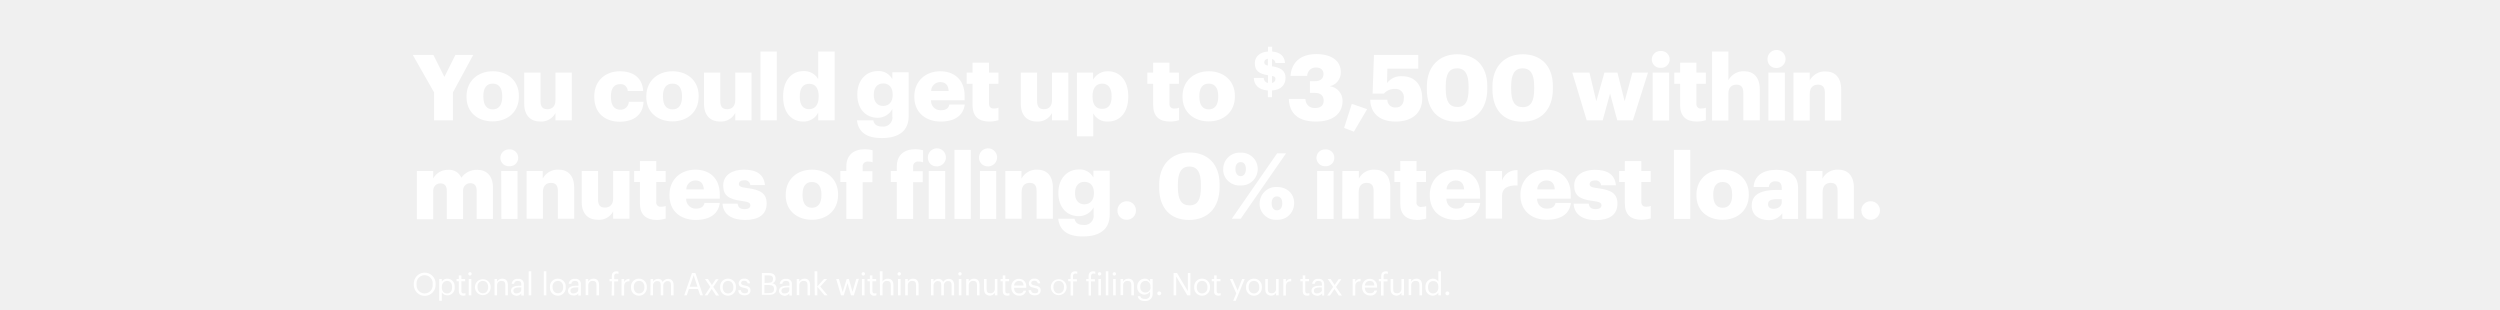
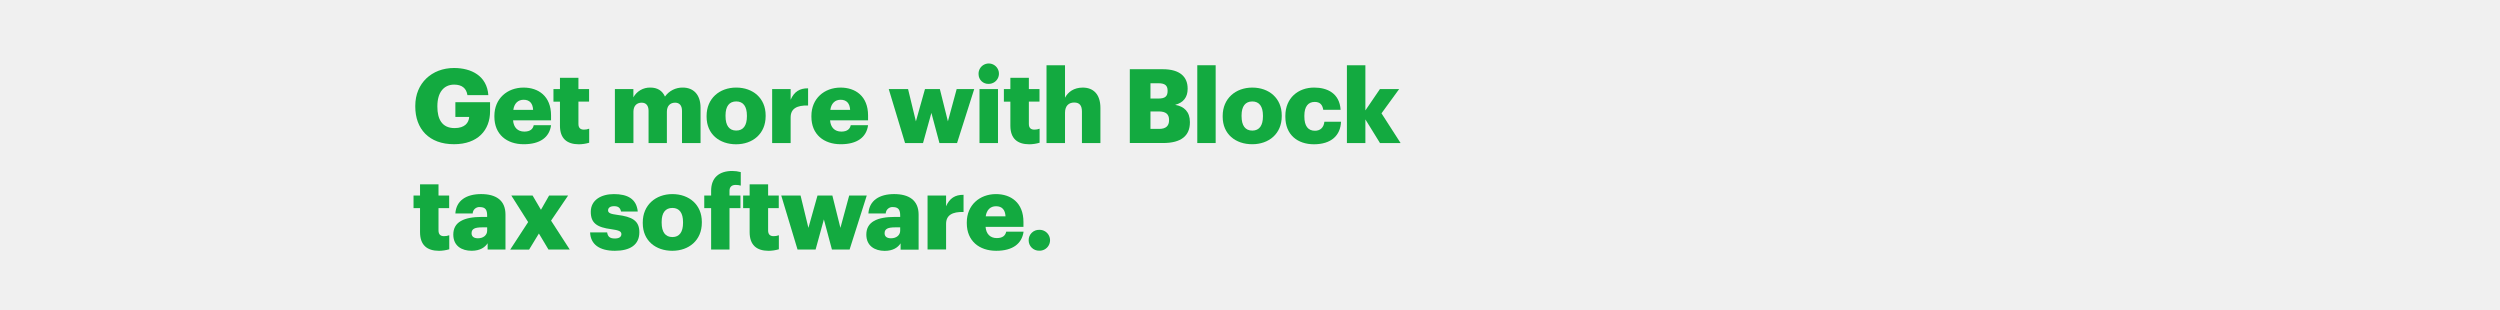
- <svg xmlns="http://www.w3.org/2000/svg" version="1.1" id="Layer_1" x="0px" y="0px" viewBox="0 0 1456 180" style="enable-background:new 0 0 1456 180;" xml:space="preserve">
-   <style type="text/css">
- 	.st0{fill:none;}
- 	.st1{fill:#FFFFFF;}
- </style>
-   <g>
-     <g id="Rect">
-       <rect class="st0" width="1456" height="180" />
-     </g>
-     <g id="H5">
-       <g id="You_could_get_up_to_3_500_within_minutes_of_filing._0_interes">
-         <path class="st1" d="M252.8,53.8L240.4,32h12l6.4,12.8l6.4-12.8h10.4l-11.8,21.8v16.3h-11V53.8z" />
-         <path class="st1" d="M271.7,56.5v-0.4c0-9,6.7-14.6,15.3-14.6s15.2,5.5,15.2,14.3v0.4c0,9.1-6.7,14.5-15.3,14.5     S271.7,65.5,271.7,56.5z M292.5,56.4V56c0-4.7-1.9-7.3-5.5-7.3s-5.5,2.5-5.5,7.2v0.4c0,4.8,1.9,7.4,5.5,7.4S292.5,61,292.5,56.4z     " />
-         <path class="st1" d="M305.3,60.4V42.3h9.5v16.6c0,3.2,1.2,4.7,4,4.7s4.7-1.7,4.7-5.3v-16h9.5v27.8h-9.5v-4.3     c-1.7,3.3-5.2,5.2-8.8,5C309.3,70.8,305.3,67.5,305.3,60.4z" />
-         <path class="st1" d="M346.1,56.5v-0.4c0-9.3,6.7-14.6,14.9-14.6c6.8,0,13.1,3,13.6,11.5h-9c-0.1-2.3-1.9-4.1-4.2-4     c-0.1,0-0.2,0-0.3,0c-3.4,0-5.3,2.4-5.3,7.1v0.4c0,4.8,1.9,7.4,5.5,7.4c2.6,0.1,4.7-1.9,4.9-4.4c0-0.1,0-0.2,0-0.2h8.6     c-0.3,7-5,11.6-14,11.6C352.5,70.8,346.1,66,346.1,56.5z" />
-         <path class="st1" d="M376.4,56.5v-0.4c0-9,6.7-14.6,15.3-14.6s15.2,5.5,15.2,14.3v0.4c0,9.1-6.7,14.5-15.2,14.5     S376.4,65.5,376.4,56.5z M397.2,56.4V56c0-4.7-1.9-7.3-5.5-7.3s-5.6,2.5-5.6,7.2v0.4c0,4.8,1.9,7.4,5.6,7.4S397.2,61,397.2,56.4z     " />
-         <path class="st1" d="M410,60.4V42.3h9.5v16.6c0,3.2,1.2,4.7,4,4.7s4.7-1.7,4.7-5.3v-16h9.5v27.8h-9.5v-4.3     c-1.7,3.3-5.2,5.2-8.9,5C414,70.8,410,67.5,410,60.4z" />
-         <path class="st1" d="M442.9,30h9.5v40.1h-9.5V30z" />
-         <path class="st1" d="M456.1,56.5V56c0-9.5,5.2-14.6,11.8-14.6c3.5-0.2,6.9,1.6,8.6,4.7V30h9.6v40.1h-9.6v-4.5     c-1.6,3.3-5,5.3-8.7,5.2C461.4,70.8,456.1,66.1,456.1,56.5z M476.8,56.3V56c0-4.7-2-7.2-5.5-7.2s-5.5,2.4-5.5,7.3v0.4     c0,4.7,2,7.1,5.4,7.1S476.8,61.1,476.8,56.3z" />
-         <path class="st1" d="M499.1,70.1h9.5c0.4,2,1.7,3.6,5.1,3.6c2.9,0.4,5.6-1.6,6-4.5c0.1-0.5,0.1-0.9,0-1.4v-4.3     c-1.7,3.2-5,5.1-8.6,5.1c-6.5,0-11.8-4.8-11.8-13.4v-0.4c0-8.2,5.3-13.4,11.8-13.4c3.6-0.3,6.9,1.6,8.6,4.7v-4h9.5v25.6     c0,8.3-5.5,12.7-15.5,12.7C504.2,80.5,499.8,76.5,499.1,70.1z M519.9,55.3v-0.4c0-3.8-2-6.3-5.5-6.3s-5.5,2.5-5.5,6.4v0.4     c0,3.8,2,6.3,5.4,6.3C517.8,61.7,519.9,59.3,519.9,55.3z" />
-         <path class="st1" d="M532.5,56.5v-0.4c0-9,6.7-14.6,15.1-14.6c7.6,0,14.2,4.4,14.2,14.4v2.5h-19.6c-0.1,3.1,2.2,5.7,5.3,5.8     c0.2,0,0.3,0,0.5,0c3.2,0,4.5-1.4,4.9-3.3h9c-0.9,6.3-5.7,9.9-14.1,9.9S532.5,65.7,532.5,56.5z M552.5,53     c-0.2-3.4-1.8-5.2-4.9-5.2c-2.9,0-5.3,2.3-5.3,5.2H552.5z" />
-         <path class="st1" d="M566.4,61.2V48.8H563v-6.5h3.4v-5.8h9.6v5.8h5.5v6.5H576v11.5c0,2,1,2.9,2.8,2.9c0.9,0,1.9-0.1,2.7-0.5V70     c-1.7,0.5-3.5,0.8-5.3,0.8C569.9,70.8,566.4,67.7,566.4,61.2z" />
-         <path class="st1" d="M594.5,60.4V42.3h9.5v16.6c0,3.2,1.2,4.7,4,4.7s4.7-1.7,4.7-5.3v-16h9.5v27.8h-9.5v-4.3     c-1.7,3.3-5.2,5.2-8.8,5C598.5,70.8,594.5,67.5,594.5,60.4z" />
-         <path class="st1" d="M627.1,42.3h9.5v4.1c1.8-3.1,5.1-5,8.7-4.9c6.5,0,11.8,4.9,11.8,14.5v0.4c0,9.6-5.3,14.4-11.8,14.4     c-3.6,0.2-6.9-1.6-8.6-4.8v13.4h-9.5V42.3z M647.4,56.4V56c0-4.9-2.1-7.3-5.5-7.3s-5.6,2.5-5.6,7.2v0.4c0,4.8,2,7.1,5.6,7.1     S647.4,61,647.4,56.4z" />
-         <path class="st1" d="M671.6,61.2V48.8h-3.4v-6.5h3.4v-5.8h9.5v5.8h5.5v6.5h-5.5v11.5c-0.2,1.4,0.7,2.7,2.1,2.9c0.3,0,0.5,0,0.8,0     c0.9,0,1.9-0.1,2.7-0.5V70c-1.7,0.5-3.5,0.8-5.3,0.8C675.1,70.8,671.6,67.7,671.6,61.2z" />
-         <path class="st1" d="M688.7,56.5v-0.4c0-9,6.7-14.6,15.3-14.6s15.2,5.5,15.2,14.3v0.4c0,9.1-6.7,14.5-15.2,14.5     S688.7,65.5,688.7,56.5z M709.5,56.4V56c0-4.7-1.9-7.3-5.5-7.3s-5.5,2.5-5.5,7.2v0.4c0,4.8,1.9,7.4,5.5,7.4S709.5,61,709.5,56.4     L709.5,56.4z" />
-         <path class="st1" d="M738.4,52.7c-5.4-0.4-8-3.2-8.2-7.3h5.8c0,1.4,1,2.7,2.5,2.9v-4.5c-5.4-0.8-7.7-2.7-7.7-7     c0-3.8,3-6.5,7.7-6.8v-2.8h2.4V30c4.5,0.4,7.2,2.5,7.5,6.7h-5.6c0-1.1-0.9-2.1-2-2.3v4.2c4.7,0.7,7.9,2.3,7.9,6.8     c0,3.8-2.5,7-7.9,7.3v3.9h-2.4V52.7z M738.4,38.2v-4c-1.4,0.3-2.1,1-2.1,2S736.7,37.9,738.4,38.2z M740.8,44.2v4.1     c1.1-0.1,2-1.1,2-2.2C742.9,45.1,742.5,44.5,740.8,44.2L740.8,44.2z" />
-         <path class="st1" d="M750.6,57.6h9.7c-0.1,2.8,2.1,5.2,4.9,5.3c0.2,0,0.5,0,0.7,0c3.4,0,5-1.6,5-4.3s-1.6-4.5-5-4.5h-3v-6.8h2.8     c3.4,0,5.1-1.6,5.1-4.2c0-2.3-1.5-3.8-4.4-3.8c-2.7-0.1-4.9,2-5.1,4.7c0,0.1,0,0.1,0,0.2h-9.7c0.5-7.5,5.5-12.7,15-12.7     c9,0,14.3,4,14.3,10.5c0.1,3.9-2.6,7.4-6.4,8.2c4.3,0.6,7.5,4.3,7.4,8.6c0,7.2-5.4,12-15.5,12C755.9,70.8,750.9,65.9,750.6,57.6z     " />
-         <path class="st1" d="M782.8,74.5l4.5-14l8.9,3.1l-7.7,13.1L782.8,74.5z" />
-         <path class="st1" d="M798,58.1h10c-0.1,2.4,1.8,4.4,4.3,4.5c0.2,0,0.5,0,0.7,0c3.1,0,4.6-2.3,4.6-5.4c0.3-2.7-1.5-5.1-4.2-5.4     c-0.3,0-0.6,0-1,0c-2.4-0.1-4.8,0.9-6.4,2.7h-6.6l0.8-22.5H826v8h-18l-0.2,8.4c2.1-2.8,5.4-4.3,8.9-4c7,0,11.6,4.7,11.6,13     s-5.8,13.4-15.5,13.4C802.8,70.8,798.2,65.3,798,58.1z" />
-         <path class="st1" d="M831,52v-1.6c0-12,7.5-18.8,17.6-18.8s17.6,6.2,17.6,18.6v1.5c0,12.1-6.9,19.2-17.8,19.2S831,64,831,52z      M855.3,51.9v-1.6c0-7-2-10.5-6.7-10.5s-6.6,3.4-6.6,10.4v1.6c0,7.1,2,10.5,6.8,10.5s6.5-3.5,6.5-10.5V51.9z" />
-         <path class="st1" d="M869.2,52v-1.6c0-12,7.5-18.8,17.6-18.8s17.6,6.2,17.6,18.6v1.5c0,12.1-6.9,19.2-17.8,19.2     S869.2,64,869.2,52z M893.5,51.9v-1.6c0-7-2-10.5-6.7-10.5s-6.7,3.5-6.7,10.5v1.6c0,7.1,2,10.5,6.8,10.5s6.6-3.6,6.6-10.6V51.9z" />
-         <path class="st1" d="M915.7,42.3h10l4,16.7l4.7-16.7h7.6l4.2,16.7l4.5-16.7h9.1L951,70.1h-9.1l-4.2-15.6l-4.3,15.6h-9.3     L915.7,42.3z" />
-         <path class="st1" d="M962,34.7c0-2.8,2.2-5,5-5c0.1,0,0.2,0,0.2,0c2.7-0.2,5.1,1.9,5.2,4.6c0.2,2.7-1.9,5.1-4.6,5.2     c-0.2,0-0.4,0-0.6,0c-2.7,0.2-5-1.9-5.2-4.6C962,34.9,962,34.8,962,34.7z M962.5,42.3h9.6v27.9h-9.6V42.3z" />
-         <path class="st1" d="M978.5,61.2V48.8h-3.4v-6.5h3.4v-5.8h9.5v5.8h5.5v6.5H988v11.5c-0.2,1.4,0.7,2.7,2.1,2.9c0.2,0,0.5,0,0.7,0     c0.9,0,1.9-0.1,2.7-0.5V70c-1.7,0.5-3.5,0.8-5.3,0.8C982,70.8,978.5,67.7,978.5,61.2z" />
-         <path class="st1" d="M997.1,30h9.5v16.7c1.8-3.3,5.4-5.4,9.2-5.2c5.4,0,9.1,3.4,9.1,10.5v18.1h-9.6V54c0-3.1-1.2-4.7-4-4.7     s-4.7,1.7-4.7,5.3v15.6h-9.5V30z" />
-         <path class="st1" d="M1029.4,34.7c-0.2-2.9,2-5.4,4.9-5.6s5.4,2,5.6,4.9c0.2,2.9-2,5.4-4.9,5.6c-0.1,0-0.2,0-0.4,0     c-2.8,0.1-5.1-2-5.2-4.8C1029.4,34.8,1029.4,34.7,1029.4,34.7z M1029.9,42.3h9.6v27.9h-9.6V42.3z" />
-         <path class="st1" d="M1044.5,42.3h9.5v4.5c1.8-3.3,5.4-5.4,9.2-5.2c5.4,0,9.1,3.4,9.1,10.5v18.1h-9.5V54c0-3.1-1.2-4.7-4-4.7     s-4.8,1.7-4.8,5.3v15.6h-9.5L1044.5,42.3z" />
-         <path class="st1" d="M242.8,99.6h9.5v4.3c1.8-3.2,5.1-5.1,8.8-5c3.3-0.2,6.3,1.6,7.6,4.6c2.1-3,5.6-4.7,9.3-4.6     c5.3,0,9.1,3.4,9.1,10.4v18.2h-9.5v-16.6c0-2.8-1.4-4.2-3.6-4.2c-2.3-0.1-4.2,1.7-4.3,4c0,0.2,0,0.5,0,0.7v16.2h-9.5v-16.6     c0-2.8-1.4-4.2-3.6-4.2c-2.3-0.1-4.2,1.7-4.3,4c0,0.2,0,0.5,0,0.7v16.2h-9.5L242.8,99.6z" />
-         <path class="st1" d="M291.4,92c0-2.8,2.2-5,5-5c0.1,0,0.2,0,0.2,0c2.7-0.2,5.1,1.9,5.2,4.6c0.2,2.7-1.9,5.1-4.6,5.2     c-0.2,0-0.4,0-0.6,0c-2.7,0.2-5.1-1.9-5.2-4.7C291.4,92.2,291.4,92.1,291.4,92z M291.9,99.6h9.5v27.9H292L291.9,99.6z" />
-         <path class="st1" d="M306.6,99.6h9.5v4.4c1.8-3.4,5.4-5.4,9.2-5.2c5.4,0,9.1,3.4,9.1,10.5v18.1h-9.5v-16.2c0-3.1-1.2-4.7-4-4.7     s-4.7,1.7-4.7,5.3v15.6h-9.5V99.6z" />
-         <path class="st1" d="M338.8,117.7V99.6h9.5v16.6c0,3.2,1.2,4.7,4,4.7s4.8-1.7,4.8-5.3v-16h9.5v27.8h-9.5v-4.3     c-1.7,3.3-5.2,5.2-8.9,4.9C342.8,128,338.8,124.8,338.8,117.7z" />
-         <path class="st1" d="M372.7,118.5V106h-3.4v-6.4h3.4v-5.8h9.5v5.8h5.5v6.4h-5.5v11.5c-0.2,1.4,0.7,2.7,2.1,2.9c0.2,0,0.5,0,0.7,0     c0.9,0,1.9-0.1,2.7-0.4v7.3c-1.7,0.5-3.5,0.8-5.3,0.8C376.2,128,372.7,125,372.7,118.5z" />
-         <path class="st1" d="M389.9,113.8v-0.4c0-9,6.7-14.6,15.1-14.6c7.6,0,14.2,4.4,14.2,14.4v2.5h-19.6c-0.1,3.1,2.3,5.7,5.3,5.8     c0.2,0,0.3,0,0.5,0c3.1,0,4.5-1.4,4.9-3.3h8.9c-0.8,6.3-5.7,9.9-14.1,9.9C396.3,128,389.9,123,389.9,113.8z M409.9,110.3     c-0.2-3.4-1.8-5.2-4.9-5.2c-2.9,0-5.3,2.3-5.3,5.2H409.9z" />
-         <path class="st1" d="M420.8,118.6h8.8c0.3,2,1.2,3.2,4,3.2c2.4,0,3.4-0.9,3.4-2.3s-1.3-2-5.2-2.5c-7.5-1-10.6-3.2-10.6-9     c0-6.2,5.5-9.2,12-9.2c6.9,0,11.7,2.4,12.3,9H437c-0.2-1.7-1.7-3-3.4-2.8c-0.1,0-0.1,0-0.2,0c-2,0-3.1,0.9-3.1,2.2     s1.3,1.9,4.7,2.3c7.7,1,11.5,3,11.5,9c0,6.6-4.9,9.6-12.6,9.6S421.1,124.8,420.8,118.6z" />
-         <path class="st1" d="M457.6,113.8v-0.4c0-9,6.7-14.6,15.3-14.6s15.2,5.5,15.2,14.3v0.4c0,9.1-6.7,14.5-15.2,14.5     S457.6,122.8,457.6,113.8z M478.4,113.7v-0.4c0-4.7-1.9-7.3-5.5-7.3s-5.5,2.5-5.5,7.2v0.4c0,4.8,1.9,7.4,5.5,7.4     S478.4,118.3,478.4,113.7z" />
-         <path class="st1" d="M492.9,106h-3.5v-6.4h3.5v-2.5c0-6.9,4.3-10.2,10.9-10.2c1.5,0,3,0.2,4.4,0.6v7c-0.8-0.3-1.7-0.4-2.6-0.4     c-1.5-0.2-3,0.8-3.2,2.4c0,0.2,0,0.5,0,0.7v2.5h5.7v6.4h-5.7v21.4h-9.5V106z" />
-         <path class="st1" d="M522.3,106h-3.5v-6.4h3.5v-2.5c0-6.9,4.3-10.2,10.9-10.2c1.5,0,2.9,0.2,4.4,0.6v7c-0.8-0.3-1.7-0.4-2.6-0.4     c-1.5-0.2-3,0.8-3.2,2.4c0,0.2,0,0.5,0,0.7v2.5h5.6v6.4h-5.6v21.4h-9.5V106z" />
-         <path class="st1" d="M540.4,92c-0.2-2.9,2-5.4,4.9-5.6c2.9-0.2,5.4,2,5.6,4.9c0.2,2.9-2,5.4-4.9,5.6c-0.1,0-0.3,0-0.4,0     c-2.8,0.1-5.1-2-5.2-4.8C540.4,92.1,540.4,92,540.4,92z M540.9,99.6h9.6v27.9h-9.6V99.6z" />
-         <path class="st1" d="M555.9,87.3h9.5v40.2h-9.5V87.3z" />
-         <path class="st1" d="M570.2,92c-0.2-2.9,2-5.4,4.9-5.6s5.4,2,5.6,4.9s-2,5.4-4.9,5.6c-0.1,0-0.3,0-0.4,0c-2.7,0.1-5.1-2-5.2-4.7     C570.2,92.1,570.2,92.1,570.2,92z M570.7,99.6h9.5v27.9h-9.5V99.6z" />
-         <path class="st1" d="M585.4,99.6h9.5v4.4c1.8-3.3,5.4-5.4,9.2-5.2c5.4,0,9.1,3.4,9.1,10.5v18.1h-9.5v-16.2c0-3.1-1.2-4.7-4-4.7     s-4.7,1.7-4.7,5.3v15.6h-9.5V99.6z" />
-         <path class="st1" d="M616.3,127.4h9.5c0.4,2,1.7,3.6,5.1,3.6c2.9,0.4,5.6-1.6,6-4.5c0.1-0.5,0.1-0.9,0-1.4v-4.3     c-1.7,3.2-5.1,5.1-8.7,5.1c-6.5,0-11.8-4.8-11.8-13.4v-0.4c0-8.2,5.3-13.4,11.8-13.4c3.6-0.3,6.9,1.6,8.6,4.7v-4h9.5v25.6     c0,8.3-5.5,12.7-15.5,12.7C621.4,137.8,617,133.8,616.3,127.4z M637.1,112.6v-0.4c0-3.8-2-6.3-5.5-6.3s-5.5,2.5-5.5,6.4v0.4     c0,3.8,2,6.3,5.4,6.3S637.1,116.6,637.1,112.6z" />
-         <path class="st1" d="M650.8,122.6c0-2.9,2.3-5.3,5.2-5.4c0.1,0,0.1,0,0.2,0c3,0,5.4,2.4,5.4,5.4c0,3-2.4,5.4-5.4,5.4     c-2.9,0.1-5.4-2.3-5.4-5.2C650.8,122.8,650.8,122.7,650.8,122.6z" />
-         <path class="st1" d="M675.1,109.2v-1.6c0-12,7.5-18.8,17.6-18.8s17.6,6.2,17.6,18.6v1.5c0,12.1-6.9,19.2-17.8,19.2     S675.1,121.2,675.1,109.2z M699.4,109.1v-1.6c0-7-2-10.5-6.7-10.5s-6.7,3.5-6.7,10.5v1.6c0,7.1,2,10.5,6.8,10.5     S699.4,116.1,699.4,109.1z" />
-         <path class="st1" d="M712.4,98.4c0-5.3,4.4-9.6,9.7-9.5c0.1,0,0.3,0,0.4,0c5.3-0.2,9.8,3.8,10,9.1c0.2,5.3-3.8,9.8-9.1,10     c-0.3,0-0.6,0-0.9,0c-5.1,0.4-9.7-3.4-10.1-8.5C712.4,99.1,712.4,98.8,712.4,98.4z M743.8,89.3h5.2l-26.4,38.1h-5.2L743.8,89.3z      M725.6,98.4c0-2.5-1.1-4-3-4s-3.1,1.5-3.1,4s1.2,4.2,3.1,4.2S725.6,100.9,725.6,98.4L725.6,98.4z M733.6,118.4     c0.1-5.3,4.4-9.6,9.7-9.5c0.1,0,0.3,0,0.4,0c5.8,0,10,3.8,10,9.3c0.1,5.3-4,9.7-9.3,9.8c-0.2,0-0.5,0-0.7,0     c-5.2,0.4-9.7-3.5-10.1-8.6C733.6,119.1,733.6,118.7,733.6,118.4L733.6,118.4z M746.8,118.4c0-2.5-1.1-4-3.1-4s-3.1,1.5-3.1,4     s1.2,4.1,3.1,4.1S746.8,120.9,746.8,118.4L746.8,118.4z" />
-         <path class="st1" d="M766.7,92c0-2.8,2.2-5,5-5c0.1,0,0.2,0,0.2,0c2.7-0.2,5.1,1.9,5.2,4.6c0.2,2.7-1.9,5.1-4.6,5.2     c-0.2,0-0.4,0-0.6,0c-2.7,0.2-5-1.9-5.2-4.6C766.7,92.2,766.7,92.1,766.7,92z M767.1,99.6h9.6v27.9h-9.6V99.6z" />
-         <path class="st1" d="M781.8,99.6h9.6v4.4c1.8-3.4,5.4-5.4,9.2-5.2c5.4,0,9.1,3.4,9.1,10.5v18.1H800v-16.2c0-3.1-1.2-4.7-4-4.7     s-4.7,1.7-4.7,5.3v15.6h-9.6L781.8,99.6z" />
-         <path class="st1" d="M815.5,118.5V106h-3.4v-6.4h3.4v-5.8h9.5v5.8h5.5v6.4h-5.5v11.5c-0.3,1.4,0.6,2.7,2,3c0.3,0.1,0.6,0.1,0.9,0     c0.9,0,1.9-0.1,2.7-0.5v7.3c-1.7,0.5-3.5,0.8-5.3,0.8C819,128,815.5,125,815.5,118.5z" />
-         <path class="st1" d="M832.7,113.8v-0.4c0-9,6.7-14.6,15.1-14.6c7.6,0,14.2,4.4,14.2,14.4v2.5h-19.6c-0.1,3.1,2.2,5.7,5.3,5.8     c0.2,0,0.3,0,0.5,0c3.2,0,4.5-1.4,4.9-3.3h9c-0.9,6.3-5.7,9.9-14.1,9.9C839.1,128,832.7,123,832.7,113.8z M852.7,110.3     c-0.2-3.4-1.8-5.2-4.9-5.2c-2.9,0-5.3,2.3-5.3,5.2H852.7z" />
-         <path class="st1" d="M865.3,99.6h9.5v5.5c1.3-3.8,5-6.3,9-6v8.9c-5.8-0.2-9,1.7-9,6.1v13.2h-9.5V99.6z" />
-         <path class="st1" d="M885.5,113.8v-0.4c0-9,6.7-14.6,15.1-14.6c7.6,0,14.2,4.4,14.2,14.4v2.5h-19.6c-0.1,3.1,2.2,5.7,5.3,5.8     c0.2,0,0.3,0,0.5,0c3.2,0,4.5-1.4,4.9-3.3h9c-0.8,6.3-5.7,9.8-14.1,9.8S885.5,123,885.5,113.8z M905.5,110.3     c-0.2-3.4-1.8-5.2-4.9-5.2c-2.9,0-5.3,2.3-5.3,5.2H905.5z" />
-         <path class="st1" d="M916.5,118.6h8.8c0.3,2,1.2,3.2,4,3.2c2.3,0,3.4-0.9,3.4-2.3s-1.3-2-5.2-2.5c-7.5-0.9-10.7-3.2-10.7-8.9     c0-6.2,5.5-9.2,12-9.2c6.9,0,11.7,2.4,12.3,9h-8.6c-0.2-1.7-1.7-3-3.4-2.8c-0.1,0-0.1,0-0.2,0c-2,0-3.1,0.9-3.1,2.2     s1.3,1.9,4.7,2.3c7.7,1,11.5,3,11.5,9c0,6.6-4.9,9.6-12.6,9.6S916.7,124.8,916.5,118.6z" />
-         <path class="st1" d="M946.3,118.5V106h-3.3v-6.4h3.3v-5.8h9.6v5.8h5.5v6.4h-5.5v11.5c0,2,1,2.9,2.8,2.9c0.9,0,1.9-0.1,2.7-0.5     v7.3c-1.7,0.5-3.5,0.8-5.4,0.8C949.8,128,946.3,125,946.3,118.5z" />
-         <path class="st1" d="M974.9,87.3h9.5v40.2h-9.5V87.3z" />
-         <path class="st1" d="M988,113.8v-0.4c0-9,6.7-14.6,15.3-14.6s15.2,5.5,15.2,14.3v0.4c0,9.1-6.7,14.5-15.3,14.5     S988,122.8,988,113.8z M1008.8,113.7v-0.4c0-4.7-1.9-7.3-5.5-7.3s-5.5,2.5-5.5,7.2v0.4c0,4.8,1.9,7.4,5.5,7.4     S1008.8,118.3,1008.8,113.7z" />
-         <path class="st1" d="M1020.2,119.7c0-6.6,5.6-9.1,14.8-9.1h2.7V110c0-2.7-0.6-4.4-3.7-4.4c-1.9-0.2-3.6,1.2-3.8,3.1     c0,0.1,0,0.2,0,0.2h-8.9c0.4-6.7,5.7-10,13.3-10s12.6,3.2,12.6,10.6v18h-9.2v-3.3c-1.8,2.7-5,4.2-8.3,4     C1024.7,128,1020.2,125.6,1020.2,119.7z M1037.7,117.7V116h-2.5c-3.8,0-5.5,0.7-5.5,3c0,1.6,1.1,2.6,3.3,2.6     C1035.7,121.6,1037.7,120,1037.7,117.7L1037.7,117.7z" />
-         <path class="st1" d="M1051.9,99.6h9.5v4.4c1.8-3.4,5.4-5.4,9.2-5.2c5.4,0,9.1,3.4,9.1,10.5v18.1h-9.5v-16.2c0-3.1-1.2-4.7-4-4.7     s-4.7,1.7-4.7,5.3v15.6h-9.5V99.6z" />
-         <path class="st1" d="M1084,122.6c0-2.9,2.3-5.3,5.3-5.4c0.1,0,0.1,0,0.2,0c3,0,5.4,2.4,5.4,5.4c0,3-2.4,5.4-5.4,5.4     c-2.9,0.1-5.4-2.3-5.4-5.2C1084,122.8,1084,122.7,1084,122.6z" />
-       </g>
-     </g>
-     <g id="Legal">
-       <g id="Optional_loan_from_Axos_Bank_within_minutes_of_filing._Not_your">
-         <path class="st1" d="M241,165.6v-0.1c-0.2-3.5,2.5-6.5,6-6.7c3.5-0.2,6.5,2.5,6.7,6c0,0.2,0,0.5,0,0.7v0.1c0.2,3.5-2.5,6.5-6,6.7     c-3.5,0.2-6.5-2.5-6.7-6C241,166,241,165.8,241,165.6z M252,165.6v-0.1c0.3-2.6-1.6-4.9-4.2-5.2s-4.9,1.6-5.2,4.2     c0,0.4,0,0.7,0,1.1v0.1c-0.2,2.7,1.8,5,4.4,5.2c0.1,0,0.2,0,0.3,0c2.6,0,4.7-2.1,4.7-4.7C252,165.9,252,165.7,252,165.6     L252,165.6z" />
-         <path class="st1" d="M255.8,162.5h1.5v1.5c0.7-1.1,1.9-1.7,3.2-1.7c2.4,0,4.3,1.9,4.3,4.3c0,0.2,0,0.3,0,0.5v0.1     c0.3,2.4-1.4,4.5-3.8,4.8c-0.2,0-0.3,0-0.5,0c-1.3,0-2.5-0.6-3.2-1.7v4.9h-1.5V162.5z M263.3,167.3v-0.1c0-2.4-1.3-3.6-2.9-3.6     s-3.1,1.2-3.1,3.6v0.1c0,2.4,1.3,3.6,3.1,3.6S263.3,169.6,263.3,167.3z" />
-         <path class="st1" d="M267.2,169.6v-5.8h-1.3v-1.3h1.3v-2.1h1.5v2.1h2.2v1.3h-2.2v5.7c0,0.9,0.4,1.4,1.2,1.4     c0.4,0,0.8-0.1,1.2-0.2v1.3c-0.4,0.1-0.8,0.2-1.3,0.2c-1.3,0.1-2.4-0.7-2.5-2C267.2,169.9,267.2,169.7,267.2,169.6z" />
-         <path class="st1" d="M272.7,159.5c0-0.5,0.5-1,1-1c0.5,0,1,0.4,1,1l0,0c0,0.5-0.4,1-1,1C273.2,160.5,272.8,160.1,272.7,159.5z      M273,162.5h1.5v9.5H273V162.5z" />
-         <path class="st1" d="M276.6,167.3v-0.1c0-2.6,2.1-4.6,4.6-4.6c2.6,0,4.6,2.1,4.6,4.6c0,0,0,0,0,0v0.1c0,2.6-2.1,4.6-4.6,4.6     C278.7,171.9,276.6,169.8,276.6,167.3C276.6,167.3,276.6,167.3,276.6,167.3z M284.3,167.3v-0.1c0-2.2-1.2-3.6-3.1-3.6     c-1.7,0-3.1,1.4-3.1,3.1c0,0.1,0,0.3,0,0.4v0.1c0,2.1,1.2,3.6,3.1,3.6S284.3,169.4,284.3,167.3L284.3,167.3z" />
-         <path class="st1" d="M288,162.5h1.5v1.5c0.6-1.1,1.8-1.7,3-1.7c2,0,3.3,1.1,3.3,3.8v5.9h-1.5v-6c0-1.7-0.7-2.4-2.2-2.4     c-1.4-0.1-2.5,0.9-2.6,2.3c0,0.1,0,0.2,0,0.3v5.8H288V162.5z" />
-         <path class="st1" d="M297.6,169.3c0-2.2,2.3-2.9,4.7-2.9h1.3v-0.7c0-1.5-0.6-2.1-2-2.1s-2,0.5-2.2,1.7H298     c0.2-1.8,1.8-3.1,3.6-2.9c0,0,0.1,0,0.1,0c1.7-0.2,3.2,0.9,3.4,2.6c0,0.3,0,0.5,0,0.8v6.3h-1.5v-1.2c-0.7,0.9-1.8,1.4-2.9,1.4     C299,172,297.6,171.2,297.6,169.3z M303.6,168.6v-1.2h-1.3c-1.9,0-3.3,0.5-3.3,1.9c0,1,0.5,1.6,1.8,1.6S303.7,170,303.6,168.6     L303.6,168.6z" />
-         <path class="st1" d="M307.9,158h1.5v14h-1.5V158z" />
-         <path class="st1" d="M316.7,158h1.5v14h-1.5V158z" />
-         <path class="st1" d="M320.3,167.3v-0.1c-0.2-2.6,1.8-4.8,4.3-4.9c2.6-0.2,4.8,1.8,4.9,4.3c0,0.2,0,0.4,0,0.6v0.1     c0.2,2.6-1.8,4.8-4.3,4.9c-2.6,0.2-4.8-1.8-4.9-4.3C320.3,167.7,320.3,167.5,320.3,167.3z M328,167.3v-0.1c0-2.2-1.2-3.6-3.1-3.6     c-1.7,0-3.1,1.4-3.1,3.1c0,0.1,0,0.3,0,0.4v0.1c0,2.1,1.2,3.6,3.1,3.6S328,169.4,328,167.3L328,167.3z" />
-         <path class="st1" d="M330.8,169.3c0-2.2,2.3-2.9,4.7-2.9h1.4v-0.7c0-1.5-0.6-2.1-2-2.1s-2,0.5-2.2,1.7h-1.5     c0.2-1.8,1.8-3.1,3.6-2.9c0,0,0.1,0,0.1,0c1.7-0.2,3.2,0.9,3.4,2.6c0,0.3,0,0.5,0,0.8v6.3h-1.5v-1.2c-0.7,0.9-1.8,1.3-2.9,1.2     C332.2,172,330.8,171.2,330.8,169.3z M336.8,168.6v-1.2h-1.3c-1.9,0-3.3,0.5-3.3,1.9c0,1,0.5,1.6,1.8,1.6S336.9,170,336.8,168.6     L336.8,168.6z" />
-         <path class="st1" d="M341.1,162.5h1.5v1.5c0.6-1.1,1.8-1.7,3-1.7c2,0,3.3,1.1,3.3,3.8v5.9h-1.5v-6c0-1.7-0.7-2.4-2.2-2.4     c-1.4-0.1-2.5,0.9-2.6,2.3c0,0.1,0,0.2,0,0.2v5.8h-1.5L341.1,162.5z" />
-         <path class="st1" d="M356.4,163.8H355v-1.3h1.3V161c0-2,0.9-3,2.8-3c0.4,0,0.8,0.1,1.1,0.2v1.3c-0.3-0.1-0.7-0.2-1.1-0.2     c-1,0-1.4,0.7-1.4,1.6v1.7h2.3v1.3h-2.3v8.2h-1.5L356.4,163.8z" />
-         <path class="st1" d="M362,162.5h1.5v1.7c0.6-1.2,1.8-1.9,3.1-1.8v1.4c-1.9,0-3.1,0.7-3.1,3v5.3H362V162.5z" />
-         <path class="st1" d="M367.5,167.3v-0.1c-0.2-2.6,1.8-4.8,4.3-4.9c2.6-0.2,4.8,1.8,4.9,4.3c0,0.2,0,0.4,0,0.6v0.1     c0.2,2.6-1.8,4.8-4.3,4.9c-2.6,0.2-4.8-1.8-4.9-4.3C367.5,167.7,367.5,167.5,367.5,167.3z M375.3,167.3v-0.1     c0-2.2-1.2-3.6-3.1-3.6s-3.1,1.4-3.1,3.6v0.1c0,2.1,1.2,3.6,3.1,3.6c1.7,0,3.1-1.4,3.1-3.2C375.3,167.5,375.3,167.4,375.3,167.3z     " />
-         <path class="st1" d="M378.9,162.5h1.5v1.5c0.6-1,1.7-1.6,2.8-1.6c1.2-0.1,2.3,0.6,2.7,1.8c0.7-1.1,1.9-1.8,3.2-1.8     c1.7,0,3.2,1,3.2,3.7v5.9h-1.5v-6c0-1.7-0.7-2.3-2-2.3c-1.3,0-2.4,1-2.5,2.3c0,0.1,0,0.1,0,0.2v5.8h-1.5v-6c0-1.7-0.7-2.3-2-2.3     c-1.3-0.1-2.4,1-2.5,2.3c0,0.1,0,0.2,0,0.2v5.8h-1.5L378.9,162.5z" />
-         <path class="st1" d="M403,159h2l4.4,13h-1.6l-1.3-3.7h-5.3L400,172h-1.5L403,159z M401.7,167h4.5l-2.2-6.7L401.7,167z" />
-         <path class="st1" d="M413.7,167.1l-3.1-4.6h1.7l2.3,3.5l2.3-3.4h1.6l-3.1,4.5l3.4,5H417l-2.5-3.8L412,172h-1.6L413.7,167.1z" />
-         <path class="st1" d="M419.4,167.3v-0.1c-0.2-2.6,1.8-4.8,4.3-4.9c2.6-0.2,4.8,1.8,4.9,4.3c0,0.2,0,0.4,0,0.6v0.1     c0.2,2.6-1.8,4.8-4.3,4.9c-2.6,0.2-4.8-1.8-4.9-4.3C419.4,167.7,419.4,167.5,419.4,167.3z M427.1,167.3v-0.1     c0-2.2-1.2-3.6-3.1-3.6s-3.1,1.4-3.1,3.6v0.1c0,2.1,1.2,3.6,3.1,3.6c1.7,0,3.1-1.4,3.1-3.2C427.1,167.5,427.1,167.4,427.1,167.3z     " />
-         <path class="st1" d="M430,169h1.5c0.1,1.1,0.7,1.8,2.2,1.8s2-0.5,2-1.5s-0.7-1.3-2.2-1.6c-2.4-0.5-3.3-1.1-3.3-2.8     c0.2-1.6,1.6-2.8,3.2-2.6c1.7-0.2,3.2,0.9,3.4,2.6c0,0,0,0.1,0,0.1h-1.4c-0.2-1-0.8-1.5-2-1.5s-1.8,0.5-1.8,1.3s0.5,1.2,2.2,1.5     s3.3,0.8,3.3,2.8c0,1.7-1.2,2.9-3.5,2.9S430,170.9,430,169z" />
-         <path class="st1" d="M443.7,159h3.9c2.4,0,4.1,0.8,4.1,3.3l0,0c0.1,1.3-0.8,2.4-2,2.7c1.6,0.1,2.7,1.5,2.6,3.1c0,0,0,0,0,0l0,0     c0,2.4-1.6,3.6-4.2,3.6h-4.4L443.7,159z M447.6,164.7c1.9,0,2.6-0.7,2.6-2.3l0,0c0-1.5-0.8-2-2.6-2h-2.3v4.4L447.6,164.7z      M448.1,170.7c1.9,0,2.7-0.8,2.7-2.4l0,0c0-1.6-0.9-2.3-3-2.3h-2.6v4.8L448.1,170.7z" />
-         <path class="st1" d="M453.7,169.3c0-2.2,2.3-2.9,4.7-2.9h1.4v-0.7c0-1.5-0.6-2.1-2-2.1s-2,0.5-2.2,1.7h-1.5     c0.2-1.8,1.8-3.1,3.6-2.9c0,0,0.1,0,0.1,0c1.7-0.2,3.2,0.9,3.4,2.6c0,0.3,0,0.5,0,0.8v6.3h-1.5v-1.2c-0.7,0.9-1.8,1.4-2.9,1.4     C455.1,172,453.7,171.2,453.7,169.3z M459.7,168.6v-1.2h-1.3c-1.9,0-3.3,0.5-3.3,1.9c0,1,0.5,1.6,1.8,1.6     C458.6,170.9,459.8,170,459.7,168.6L459.7,168.6z" />
-         <path class="st1" d="M464,162.5h1.5v1.5c0.6-1.1,1.8-1.7,3-1.7c2,0,3.3,1.1,3.3,3.8v5.9h-1.5v-6c0-1.7-0.7-2.4-2.2-2.4     c-1.4-0.1-2.5,0.9-2.6,2.3c0,0.1,0,0.2,0,0.2v5.8H464V162.5z" />
-         <path class="st1" d="M474.4,158h1.6v8.8l3.9-4.3h1.8l-4,4.4l4.3,5.1h-1.8l-4.2-5v5h-1.5L474.4,158z" />
-         <path class="st1" d="M487,162.5h1.6l2.2,7.6l2.3-7.6h1.3l2.1,7.5l2.2-7.6h1.5l-2.9,9.6h-1.7l-2-7.1l-2.2,7.1h-1.6L487,162.5z" />
-         <path class="st1" d="M501.8,159.5c0-0.5,0.4-1,1-1l0,0c0.5,0,1,0.4,1,1c0,0.5-0.5,1-1,1C502.2,160.5,501.8,160.1,501.8,159.5z      M502,162.5h1.5v9.5H502L502,162.5z" />
-         <path class="st1" d="M506.6,169.6v-5.8h-1.4v-1.3h1.4v-2.1h1.5v2.1h2.2v1.3h-2.2v5.7c0,0.9,0.4,1.4,1.2,1.4     c0.4,0,0.8-0.1,1.1-0.2v1.3c-0.4,0.1-0.8,0.2-1.3,0.2c-1.3,0.1-2.4-0.8-2.5-2C506.6,169.9,506.6,169.7,506.6,169.6z" />
-         <path class="st1" d="M512.4,158h1.6v6c0.6-1.1,1.8-1.7,3-1.7c2,0,3.3,1.1,3.3,3.8v5.9h-1.5v-6c0-1.7-0.7-2.4-2.2-2.4     c-1.4-0.1-2.5,0.9-2.6,2.3c0,0.1,0,0.2,0,0.3v5.8h-1.5L512.4,158z" />
-         <path class="st1" d="M522.7,159.5c0-0.5,0.5-1,1-1c0.5,0,1,0.4,1,1c0,0.5-0.4,1-1,1C523.1,160.5,522.7,160.1,522.7,159.5z      M523,162.5h1.5v9.5H523V162.5z" />
-         <path class="st1" d="M527.2,162.5h1.5v1.5c0.6-1.1,1.8-1.7,3-1.7c2,0,3.3,1.1,3.3,3.8v5.9h-1.5v-6c0-1.7-0.7-2.4-2.2-2.4     c-1.4-0.1-2.5,0.9-2.6,2.3c0,0.1,0,0.2,0,0.3v5.8h-1.5L527.2,162.5z" />
-         <path class="st1" d="M542.2,162.5h1.5v1.5c0.6-1,1.7-1.6,2.8-1.6c1.2-0.1,2.3,0.6,2.8,1.8c0.7-1.1,1.9-1.8,3.2-1.8     c1.7,0,3.2,1,3.2,3.7v5.9h-1.5v-6c0-1.7-0.7-2.3-2-2.3c-1.3-0.1-2.4,1-2.5,2.3c0,0.1,0,0.2,0,0.2v5.8h-1.5v-6     c0-1.7-0.7-2.3-2-2.3c-1.3-0.1-2.4,1-2.5,2.3c0,0.1,0,0.2,0,0.2v5.8h-1.5V162.5z" />
-         <path class="st1" d="M558.1,159.5c0-0.5,0.4-1,1-1c0.5,0,1,0.4,1,1c0,0.5-0.5,1-1,1C558.6,160.5,558.1,160.1,558.1,159.5z      M558.4,162.5h1.5v9.5h-1.5V162.5z" />
-         <path class="st1" d="M562.7,162.5h1.5v1.5c0.6-1.1,1.8-1.7,3-1.7c2,0,3.3,1.1,3.3,3.8v5.9H569v-6c0-1.7-0.7-2.4-2.2-2.4     c-1.4-0.1-2.5,0.9-2.6,2.3c0,0.1,0,0.2,0,0.3v5.8h-1.5L562.7,162.5z" />
-         <path class="st1" d="M573.1,168.5v-6h1.5v5.9c0,1.7,0.7,2.4,2.2,2.4c1.4,0.1,2.5-1,2.6-2.4c0-0.1,0-0.2,0-0.2v-5.7h1.5v9.5h-1.5     v-1.5c-0.6,1.1-1.8,1.7-3,1.7C574.5,172,573.1,171,573.1,168.5z" />
-         <path class="st1" d="M584,169.6v-5.8h-1.3v-1.3h1.3v-2.1h1.5v2.1h2.2v1.3h-2.2v5.7c0,0.9,0.4,1.4,1.2,1.4c0.4,0,0.8-0.1,1.2-0.2     v1.3c-0.4,0.1-0.8,0.2-1.3,0.2c-1.3,0.1-2.4-0.7-2.5-2C584,169.9,584,169.7,584,169.6z" />
-         <path class="st1" d="M589,167.3v-0.1c-0.2-2.4,1.6-4.6,4-4.8c0.1,0,0.3,0,0.4,0c2.3-0.1,4.2,1.7,4.3,4c0,0.2,0,0.5,0,0.7v0.5     h-7.1c0,2.1,1.1,3.3,3,3.3c1.4,0,2.3-0.5,2.5-1.6h1.5c-0.4,1.9-2.1,3.1-4,2.9c-2.4,0.1-4.5-1.8-4.6-4.3     C589,167.6,589,167.5,589,167.3z M596.1,166.3c-0.1-2-1.1-2.7-2.7-2.7c-1.5,0-2.7,1.2-2.8,2.7H596.1z" />
-         <path class="st1" d="M599,169h1.5c0.1,1.1,0.7,1.8,2.2,1.8s2-0.5,2-1.5s-0.7-1.3-2.2-1.6c-2.5-0.5-3.3-1.1-3.3-2.8     c0.2-1.6,1.6-2.8,3.2-2.6c1.7-0.2,3.2,0.9,3.4,2.6c0,0,0,0.1,0,0.1h-1.4c-0.2-1-0.8-1.5-2-1.5s-1.8,0.5-1.8,1.3s0.5,1.2,2.2,1.5     s3.3,0.8,3.3,2.8c0,1.7-1.2,2.9-3.5,2.9S599.1,170.9,599,169z" />
-         <path class="st1" d="M612,167.3v-0.1c0-2.6,2.1-4.6,4.6-4.6c2.6,0,4.6,2.1,4.6,4.6c0,0,0,0,0,0v0.1c0,2.6-2.1,4.6-4.6,4.6     C614.1,171.9,612,169.8,612,167.3C612,167.3,612,167.3,612,167.3z M619.7,167.3v-0.1c0-2.2-1.2-3.6-3.1-3.6s-3.1,1.4-3.1,3.6v0.1     c0,2.1,1.2,3.6,3.1,3.6c1.7-0.1,3.1-1.5,3-3.2C619.6,167.5,619.6,167.4,619.7,167.3L619.7,167.3z" />
-         <path class="st1" d="M623.5,163.8h-1.4v-1.3h1.4V161c0-2,0.9-3,2.8-3c0.4,0,0.8,0.1,1.1,0.2v1.3c-0.3-0.1-0.7-0.2-1.1-0.2     c-1,0-1.4,0.7-1.4,1.6v1.7h2.3v1.3H625v8.2h-1.5V163.8z" />
-         <path class="st1" d="M634,163.8h-1.4v-1.3h1.4V161c0-2,0.9-3,2.8-3c0.4,0,0.8,0.1,1.1,0.2v1.3c-0.3-0.1-0.7-0.2-1.1-0.2     c-1,0-1.4,0.7-1.4,1.6v1.7h2.3v1.3h-2.3v8.2H634V163.8z" />
-         <path class="st1" d="M639.4,159.5c0-0.5,0.4-1,1-1c0.5,0,1,0.4,1,1c0,0.5-0.5,1-1,1C639.8,160.5,639.4,160.1,639.4,159.5z      M639.7,162.5h1.5v9.5h-1.5V162.5z" />
-         <path class="st1" d="M644,158h1.5v14H644V158z" />
-         <path class="st1" d="M648,159.5c0-0.5,0.4-1,1-1c0.5,0,1,0.4,1,1c0,0.5-0.5,1-1,1C648.4,160.5,648,160.1,648,159.5z M648.3,162.5     h1.5v9.5h-1.5V162.5z" />
-         <path class="st1" d="M652.6,162.5h1.5v1.5c0.6-1.1,1.8-1.7,3-1.7c2,0,3.3,1.1,3.3,3.8v5.9h-1.5v-6c0-1.7-0.7-2.4-2.2-2.4     c-1.4-0.1-2.5,0.9-2.6,2.3c0,0.1,0,0.2,0,0.2v5.8h-1.5V162.5z" />
-         <path class="st1" d="M662.6,172.5h1.5c0.2,1.1,1.1,1.6,2.7,1.6c1.5,0.2,2.8-0.8,3-2.2c0-0.2,0-0.4,0-0.7v-1.4     c-0.7,1.1-1.9,1.7-3.2,1.8c-2.3,0-4.3-1.9-4.3-4.2c0-0.1,0-0.2,0-0.3V167c-0.1-2.5,1.8-4.6,4.2-4.7c0.1,0,0.1,0,0.2,0     c1.3-0.1,2.4,0.6,3.1,1.7v-1.5h1.5v8.8c0,2.2-1.8,4-4,4c-0.2,0-0.4,0-0.5,0C664,175.4,662.9,174,662.6,172.5z M670,167v-0.1     c0.2-1.6-0.9-3.1-2.4-3.3c-0.2,0-0.4,0-0.5,0c-1.7,0-3,1.3-3,3c0,0.1,0,0.3,0,0.4v0.1c-0.2,1.6,1,3.1,2.7,3.3c0.1,0,0.2,0,0.2,0     c1.7,0,3.1-1.3,3.1-2.9C670,167.3,670,167.2,670,167z" />
-         <path class="st1" d="M674,170.9c0-0.6,0.5-1.2,1.1-1.2c0.6,0,1.2,0.5,1.2,1.1c0,0.6-0.5,1.2-1.1,1.2c0,0,0,0,0,0     C674.5,172,674,171.5,674,170.9L674,170.9z" />
-         <path class="st1" d="M683.5,159h2l6.3,10.6V159h1.5v13h-1.8l-6.5-11v11h-1.5L683.5,159z" />
-         <path class="st1" d="M695.5,167.3v-0.1c-0.2-2.6,1.8-4.8,4.3-4.9c2.6-0.2,4.8,1.8,4.9,4.3c0,0.2,0,0.4,0,0.6v0.1     c0.2,2.6-1.8,4.8-4.3,4.9c-2.6,0.2-4.8-1.8-4.9-4.3C695.5,167.7,695.5,167.5,695.5,167.3z M703.2,167.3v-0.1     c0-2.2-1.2-3.6-3.1-3.6s-3.1,1.4-3.1,3.6v0.1c0,2.1,1.2,3.6,3.1,3.6c1.7,0,3.1-1.4,3.1-3.2C703.2,167.5,703.2,167.4,703.2,167.3     L703.2,167.3z" />
-         <path class="st1" d="M707.1,169.6v-5.8h-1.4v-1.3h1.4v-2.1h1.5v2.1h2.2v1.3h-2.2v5.7c0,0.9,0.4,1.4,1.2,1.4     c0.4,0,0.8-0.1,1.1-0.2v1.3c-0.4,0.1-0.8,0.2-1.3,0.2c-1.3,0.1-2.4-0.7-2.5-2C707.1,169.9,707.1,169.7,707.1,169.6z" />
-         <path class="st1" d="M720,170.9l-3.7-8.4h1.6l2.9,6.7l2.6-6.7h1.5l-5.2,12.7h-1.5L720,170.9z" />
-         <path class="st1" d="M725.7,167.3v-0.1c-0.2-2.6,1.8-4.8,4.3-4.9c2.6-0.2,4.8,1.8,4.9,4.3c0,0.2,0,0.4,0,0.6v0.1     c0.2,2.6-1.8,4.8-4.3,4.9c-2.6,0.2-4.8-1.8-4.9-4.3C725.7,167.7,725.7,167.5,725.7,167.3z M733.4,167.3v-0.1     c0-2.2-1.2-3.6-3.1-3.6s-3.1,1.4-3.1,3.6v0.1c0,2.1,1.2,3.6,3.1,3.6c1.7,0,3.1-1.4,3.1-3.2C733.4,167.5,733.4,167.4,733.4,167.3     L733.4,167.3z" />
-         <path class="st1" d="M736.9,168.5v-6h1.5v5.9c0,1.7,0.7,2.4,2.2,2.4c1.4,0.1,2.5-1,2.6-2.4c0-0.1,0-0.1,0-0.2v-5.7h1.5v9.5h-1.5     v-1.5c-0.6,1.1-1.7,1.7-3,1.7C738.3,172,736.9,171,736.9,168.5z" />
-         <path class="st1" d="M747.4,162.5h1.5v1.7c0.6-1.2,1.8-1.9,3.1-1.8v1.4c-1.9,0-3.1,0.7-3.1,3v5.3h-1.5V162.5z" />
-         <path class="st1" d="M758.7,169.6v-5.8h-1.4v-1.3h1.4v-2.1h1.5v2.1h2.2v1.3h-2.2v5.7c0,0.9,0.4,1.4,1.2,1.4     c0.4,0,0.8-0.1,1.2-0.2v1.3c-0.4,0.1-0.8,0.2-1.3,0.2c-1.3,0.1-2.4-0.7-2.5-2C758.7,169.9,758.7,169.7,758.7,169.6z" />
-         <path class="st1" d="M763.8,169.3c0-2.2,2.3-2.9,4.7-2.9h1.4v-0.7c0-1.5-0.6-2.1-2-2.1s-2,0.5-2.2,1.7h-1.5     c0.2-1.8,1.8-3.1,3.6-2.9c0,0,0,0,0,0c1.7-0.2,3.2,0.9,3.4,2.6c0,0.3,0,0.5,0,0.8v6.3H770v-1.2c-0.7,0.9-1.8,1.4-2.9,1.4     C765.2,172,763.8,171.2,763.8,169.3z M769.8,168.6v-1.2h-1.3c-1.9,0-3.3,0.5-3.3,1.9c0,1,0.5,1.6,1.8,1.6s3-0.9,3-2.3     L769.8,168.6z" />
-         <path class="st1" d="M776.4,167.1l-3.1-4.6h1.7l2.3,3.5l2.3-3.4h1.6l-3.1,4.5l3.4,5h-1.8l-2.5-3.8l-2.6,3.8h-1.6L776.4,167.1z" />
-         <path class="st1" d="M787.8,162.5h1.5v1.7c0.6-1.2,1.8-1.9,3.1-1.8v1.4c-1.9,0-3.1,0.7-3.1,3v5.3h-1.5V162.5z" />
-         <path class="st1" d="M793.3,167.3v-0.1c-0.2-2.4,1.6-4.6,4-4.8c0.1,0,0.3,0,0.4,0c2.3-0.1,4.2,1.7,4.3,3.9c0,0.2,0,0.5,0,0.7v0.5     h-7.1c0,2.1,1.1,3.3,3,3.3c1.5,0,2.3-0.5,2.5-1.6h1.6c-0.4,1.9-2.1,3.1-4,2.9c-2.4,0.1-4.5-1.7-4.7-4.2     C793.3,167.7,793.3,167.5,793.3,167.3z M800.4,166.3c-0.1-2-1.1-2.7-2.7-2.7c-1.5,0-2.7,1.2-2.8,2.7H800.4z" />
-         <path class="st1" d="M804.3,163.8H803v-1.3h1.4V161c0-2,0.9-3,2.8-3c0.4,0,0.8,0.1,1.1,0.2v1.3c-0.3-0.1-0.7-0.2-1.1-0.2     c-1,0-1.4,0.7-1.4,1.6v1.7h2.3v1.3h-2.3v8.2h-1.5V163.8z" />
-         <path class="st1" d="M809.9,168.5v-6h1.5v5.9c0,1.7,0.7,2.4,2.2,2.4c1.4,0.1,2.5-1,2.6-2.4c0-0.1,0-0.2,0-0.2v-5.7h1.5v9.5h-1.5     v-1.5c-0.6,1.1-1.8,1.7-3,1.7C811.3,172,809.9,171,809.9,168.5z" />
-         <path class="st1" d="M820.4,162.5h1.5v1.5c0.6-1.1,1.8-1.7,3-1.7c2,0,3.3,1.1,3.3,3.8v5.9h-1.5v-6c0-1.7-0.7-2.4-2.2-2.4     c-1.4-0.1-2.5,0.9-2.6,2.3c0,0.1,0,0.2,0,0.2v5.8h-1.5V162.5z" />
-         <path class="st1" d="M830.2,167.4v-0.2c-0.2-2.5,1.5-4.6,4-4.9c0.1,0,0.3,0,0.4,0c1.3,0,2.4,0.6,3.1,1.7v-6h1.5v14h-1.5v-1.6     c-0.7,1.1-1.9,1.8-3.2,1.8c-2.3,0-4.2-1.8-4.3-4.1C830.1,167.8,830.1,167.6,830.2,167.4z M837.7,167.3v-0.1c0-2.4-1.1-3.5-3-3.5     s-3,1.3-3,3.6v0.1c0,2.4,1.3,3.5,2.9,3.5S837.7,169.7,837.7,167.3z" />
-         <path class="st1" d="M841.8,170.9c0-0.6,0.5-1.2,1.1-1.2c0.6,0,1.2,0.5,1.2,1.1c0,0.6-0.5,1.2-1.1,1.2c0,0,0,0,0,0     C842.3,172,841.8,171.5,841.8,170.9L841.8,170.9z" />
-       </g>
+ <svg xmlns="http://www.w3.org/2000/svg" viewBox="0 0 1456 180">
+   <g id="Layer_2" data-name="Layer 2">
+     <g id="Get_more_with_Block_tax_software." data-name="Get more with Block  tax software.">
+       <path d="M241.86,62.08V61.6c0-13.11,9.63-22,22.55-22,10.17,0,19.19,4.63,20,15.81H272.23c-.6-4-3.19-6.13-7.75-6.13-6.08,0-9.75,4.69-9.75,12.45v.48c0,7,2.59,12.39,10,12.39,6,0,8.29-3.07,8.53-6.49h-8.05v-8.6h20.2v5.29c0,11-7.15,19.19-21,19.19C249.8,84,241.86,75,241.86,62.08Z" fill="#13aa40" />
+       <path d="M287.93,68V67.5c0-10.11,7.52-16.49,17-16.49,8.6,0,16,4.94,16,16.24v2.83H298.81c.31,4.15,2.71,6.56,6.56,6.56,3.55,0,5.05-1.63,5.47-3.73h10.1C320,80,314.51,84,305,84,295.15,84,287.93,78.26,287.93,68Zm22.55-4c-.18-3.79-2-5.9-5.53-5.9-3.25,0-5.47,2.11-6,5.9Z" fill="#13aa40" />
+       <path d="M326.12,73.21v-14h-3.79V51.86h3.79V45.3h10.76v6.56h6.2v7.33h-6.2v13c0,2.28,1.14,3.31,3.19,3.31a8.27,8.27,0,0,0,3.07-.55v8.18a22.23,22.23,0,0,1-6,.91C330.09,84,326.12,80.61,326.12,73.21Z" fill="#13aa40" />
+       <path d="M358.11,51.86h10.77v4.81A11,11,0,0,1,378.74,51c4.15,0,7,1.81,8.54,5.24A12.46,12.46,0,0,1,397.68,51C403.63,51,408,54.86,408,62.74V83.31H397.2V64.55c0-3.19-1.56-4.75-4-4.75-2.89,0-4.81,1.86-4.81,5.29V83.31H377.72V64.55c0-3.19-1.57-4.75-4-4.75-2.89,0-4.81,1.86-4.81,5.29V83.31H358.11Z" fill="#13aa40" />
+       <path d="M411.52,68V67.5C411.52,57.39,419,51,428.77,51s17.14,6.2,17.14,16.18v.49c0,10.22-7.51,16.36-17.2,16.36S411.52,78.14,411.52,68ZM435,67.8v-.49c0-5.29-2.11-8.24-6.2-8.24s-6.25,2.83-6.25,8.12v.49c0,5.41,2.11,8.36,6.25,8.36S435,73,435,67.8Z" fill="#13aa40" />
+       <path d="M449.7,51.86h10.77v6.25c2-4.69,5.29-6.74,10.16-6.67v10c-6.55-.18-10.16,1.86-10.16,6.92V83.31H449.7Z" fill="#13aa40" />
+       <path d="M472.56,68V67.5c0-10.11,7.51-16.49,17-16.49,8.59,0,16,4.94,16,16.24v2.83H483.44c.3,4.15,2.71,6.56,6.56,6.56,3.54,0,5.05-1.63,5.47-3.73h10.1C504.61,80,499.14,84,489.64,84,479.77,84,472.56,78.26,472.56,68Zm22.55-4c-.18-3.79-2.05-5.9-5.53-5.9-3.25,0-5.48,2.11-6,5.9Z" fill="#13aa40" />
+       <path d="M517.6,51.86h11.25l4.57,18.82,5.29-18.82h8.66l4.69,18.82,5.11-18.82h10.22l-10,31.45H547.13l-4.69-17.56-4.87,17.56H527.1Z" fill="#13aa40" />
+       <path d="M569.92,43.31a5.94,5.94,0,1,1,5.89,5.54A5.62,5.62,0,0,1,569.92,43.31Zm.54,8.55h10.77V83.31H570.46Z" fill="#13aa40" />
+       <path d="M588.44,73.21v-14h-3.78V51.86h3.78V45.3h10.77v6.56h6.19v7.33h-6.19v13c0,2.28,1.14,3.31,3.19,3.31a8.18,8.18,0,0,0,3.06-.55v8.18a22.15,22.15,0,0,1-6,.91C592.41,84,588.44,80.61,588.44,73.21Z" fill="#13aa40" />
+       <path d="M609.49,38h10.77V56.91c1.68-3.25,5.11-5.9,10.34-5.9,6.07,0,10.28,3.79,10.28,11.85V83.31H630.12V65c0-3.55-1.38-5.29-4.51-5.29s-5.35,1.92-5.35,5.95V83.31H609.49Z" fill="#13aa40" />
+       <path d="M658,40.31h19.19c10.16,0,14.49,4.57,14.49,11.25v.24c0,4.81-2.47,8-7.28,9.26,5.3.9,8.6,4.09,8.6,10v.24c0,7.7-5,12-15.63,12H658Zm16.72,17.08c3.85,0,5.29-1.32,5.29-4.39v-.24c0-2.95-1.56-4.27-5.29-4.27h-4.69v8.9Zm.42,17.68c3.91,0,5.72-1.8,5.72-5v-.24c0-3.25-1.75-4.93-6.08-4.93h-4.75V75.07Z" fill="#13aa40" />
+       <path d="M697.3,38H708V83.31H697.3Z" fill="#13aa40" />
+       <path d="M712.09,68V67.5c0-10.11,7.52-16.49,17.26-16.49s17.14,6.2,17.14,16.18v.49C746.49,77.9,739,84,729.29,84S712.09,78.14,712.09,68Zm23.45-.18v-.49c0-5.29-2.1-8.24-6.19-8.24s-6.26,2.83-6.26,8.12v.49c0,5.41,2.11,8.36,6.26,8.36S735.54,73,735.54,67.8Z" fill="#13aa40" />
+       <path d="M748.59,68V67.5C748.59,57,756.11,51,765.37,51c7.7,0,14.8,3.37,15.4,12.94H770.66c-.48-3-1.92-4.58-5-4.58-3.79,0-6,2.71-6,8v.49c0,5.47,2.1,8.3,6.19,8.3,3,0,5.11-1.81,5.47-5.24H781c-.3,7.94-5.66,13.12-15.82,13.12C755.75,84,748.59,78.56,748.59,68Z" fill="#13aa40" />
+       <path d="M784.44,38H795.2V64.31l8.48-12.45h11.19L804.58,66l11.13,17.32h-12L795.2,69.54V83.31H784.44Z" fill="#13aa40" />
+       <path d="M244.63,135.23v-14h-3.79v-7.34h3.79v-6.55h10.76v6.55h6.2v7.34h-6.2v13c0,2.29,1.15,3.31,3.19,3.31a8.24,8.24,0,0,0,3.07-.54v8.18a22.62,22.62,0,0,1-5.95.9C248.6,146.06,244.63,142.63,244.63,135.23Z" fill="#13aa40" />
+       <path d="M264,136.62c0-7.4,6.25-10.29,16.71-10.29h3v-.72c0-3-.72-5-4.15-5a3.86,3.86,0,0,0-4.27,3.73H265.2c.48-7.58,6.43-11.31,15-11.31s14.19,3.55,14.19,11.91v20.39H284v-3.67c-1.5,2.29-4.27,4.39-9.32,4.39C269,146.06,264,143.29,264,136.62Zm19.72-2.29v-1.92h-2.83c-4.33,0-6.25.84-6.25,3.43,0,1.8,1.2,2.94,3.73,2.94C281.43,138.78,283.72,137,283.72,134.33Z" fill="#13aa40" />
+       <path d="M307.59,129.34l-9.8-15.46h12.39l4.87,8.3,4.75-8.3h11.07l-9.93,14.62,10.89,16.84H319.44L313.85,136l-5.71,9.38h-11Z" fill="#13aa40" />
+       <path d="M343.68,135.35h9.92c.36,2.29,1.38,3.55,4.45,3.55,2.65,0,3.85-1,3.85-2.58s-1.5-2.23-5.83-2.83c-8.42-1.08-12-3.55-12-10.11,0-7,6.19-10.34,13.47-10.34,7.76,0,13.17,2.65,13.89,10.17h-9.74c-.42-2.11-1.56-3.13-4-3.13s-3.55,1-3.55,2.46,1.44,2.11,5.29,2.59c8.72,1.08,12.93,3.37,12.93,10.1,0,7.46-5.53,10.83-14.25,10.83C349.15,146.06,343.92,142.33,343.68,135.35Z" fill="#13aa40" />
+       <path d="M374.35,130v-.48c0-10.1,7.52-16.48,17.26-16.48s17.14,6.19,17.14,16.18v.48c0,10.23-7.52,16.36-17.2,16.36S374.35,140.17,374.35,130Zm23.45-.18v-.48c0-5.29-2.1-8.24-6.19-8.24s-6.26,2.83-6.26,8.12v.48c0,5.41,2.11,8.36,6.26,8.36S397.8,135.05,397.8,129.82Z" fill="#13aa40" />
+       <path d="M414.16,121.22h-4v-7.34h4v-2.77c0-7.82,4.87-11.54,12.33-11.54a19.22,19.22,0,0,1,4.93.66v7.88a9.89,9.89,0,0,0-2.95-.42c-2.52,0-3.61,1.38-3.61,3.42v2.77h6.38v7.34h-6.38v24.12h-10.7Z" fill="#13aa40" />
+       <path d="M436.59,135.23v-14H432.8v-7.34h3.79v-6.55h10.76v6.55h6.2v7.34h-6.2v13c0,2.29,1.15,3.31,3.19,3.31a8.24,8.24,0,0,0,3.07-.54v8.18a22.62,22.62,0,0,1-5.95.9C440.56,146.06,436.59,142.63,436.59,135.23Z" fill="#13aa40" />
+       <path d="M455,113.88h11.25l4.57,18.83,5.29-18.83h8.66l4.69,18.83,5.11-18.83h10.23l-10,31.46H484.52l-4.69-17.56L475,145.34H464.49Z" fill="#13aa40" />
+       <path d="M504.55,136.62c0-7.4,6.25-10.29,16.72-10.29h3v-.72c0-3-.72-5-4.15-5a3.87,3.87,0,0,0-4.27,3.73h-10.1c.48-7.58,6.44-11.31,15-11.31S535,116.59,535,125v20.39H524.51v-3.67c-1.5,2.29-4.27,4.39-9.32,4.39C509.54,146.06,504.55,143.29,504.55,136.62Zm19.72-2.29v-1.92h-2.82c-4.33,0-6.26.84-6.26,3.43,0,1.8,1.2,2.94,3.73,2.94C522,138.78,524.27,137,524.27,134.33Z" fill="#13aa40" />
+       <path d="M540.21,113.88H551v6.26c2-4.69,5.3-6.74,10.17-6.68v10c-6.56-.17-10.17,1.87-10.17,6.92v14.92H540.21Z" fill="#13aa40" />
+       <path d="M563.06,130v-.48c0-10.1,7.52-16.48,17-16.48,8.6,0,16,4.93,16,16.24v2.83H574c.3,4.15,2.7,6.55,6.55,6.55,3.55,0,5-1.62,5.47-3.73h10.11c-1,7.1-6.44,11.13-15.94,11.13C570.28,146.06,563.06,140.29,563.06,130Zm22.55-4c-.18-3.79-2-5.89-5.53-5.89-3.25,0-5.47,2.1-6,5.89Z" fill="#13aa40" />
+       <path d="M599.09,139.93a6,6,0,0,1,6.13-6.08,6.08,6.08,0,1,1,0,12.15A6,6,0,0,1,599.09,139.93Z" fill="#13aa40" />
+       <rect width="1456" height="180" fill="none" />
    </g>
  </g>
</svg>
